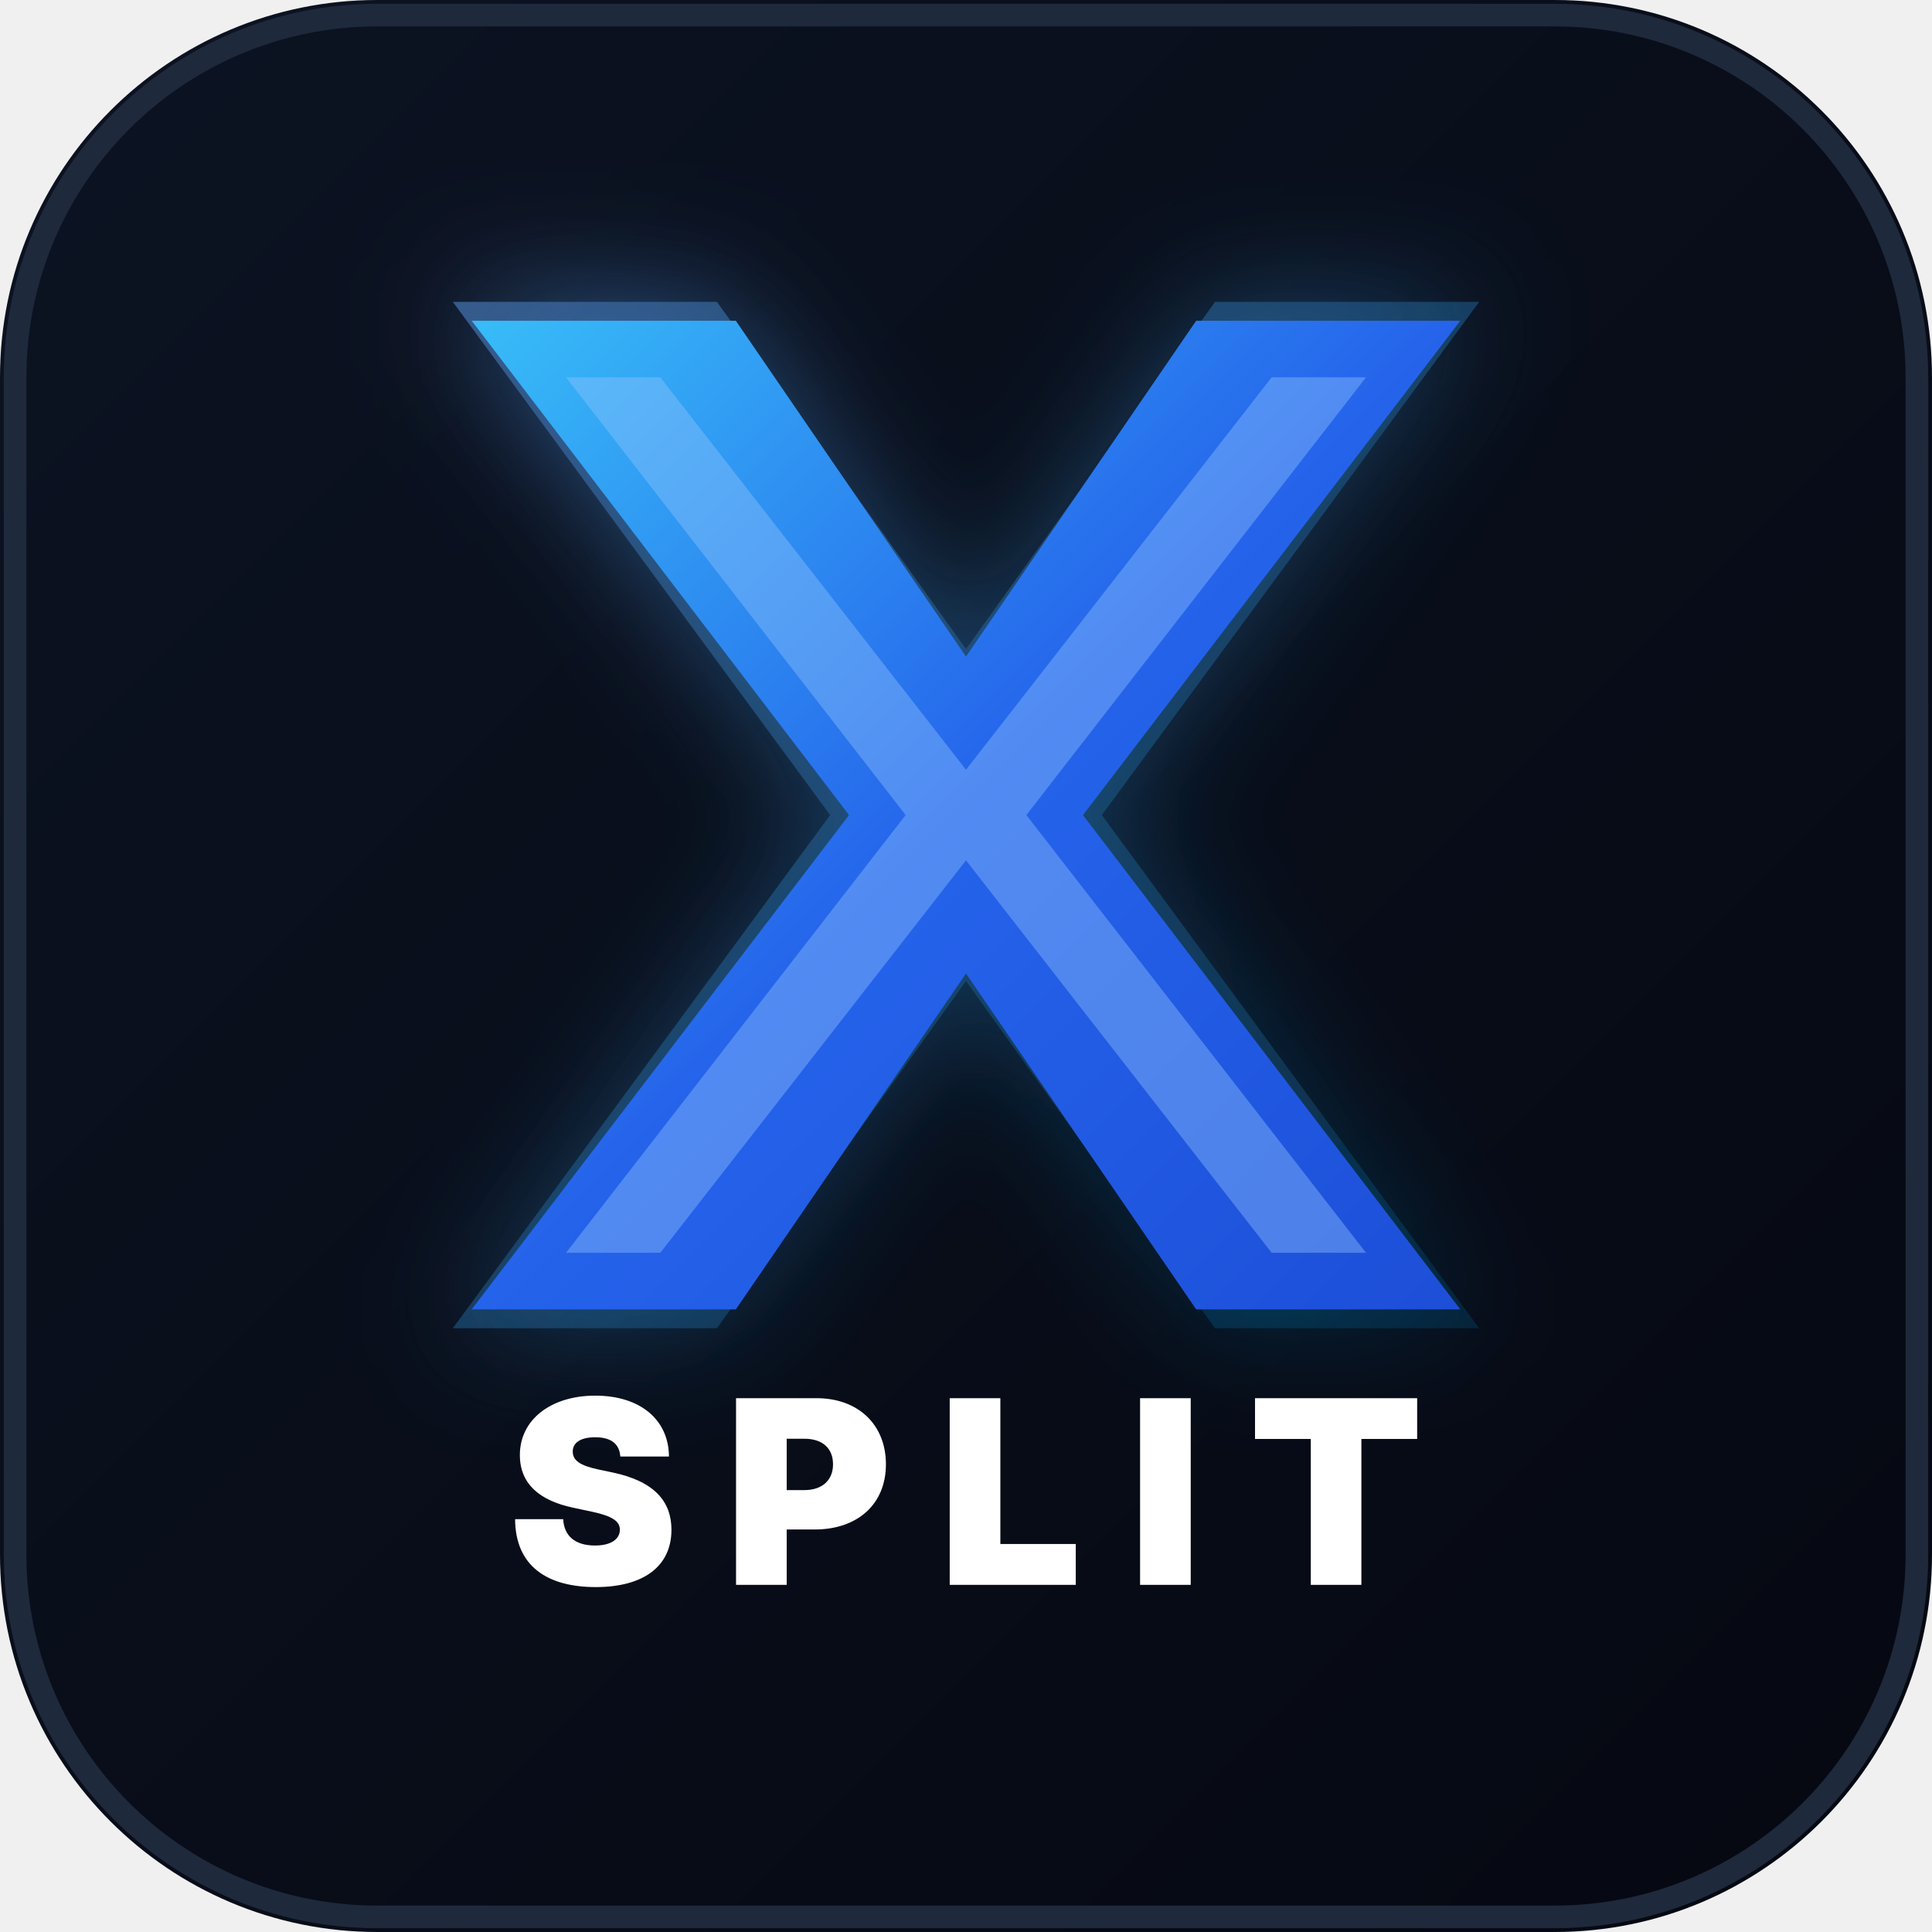
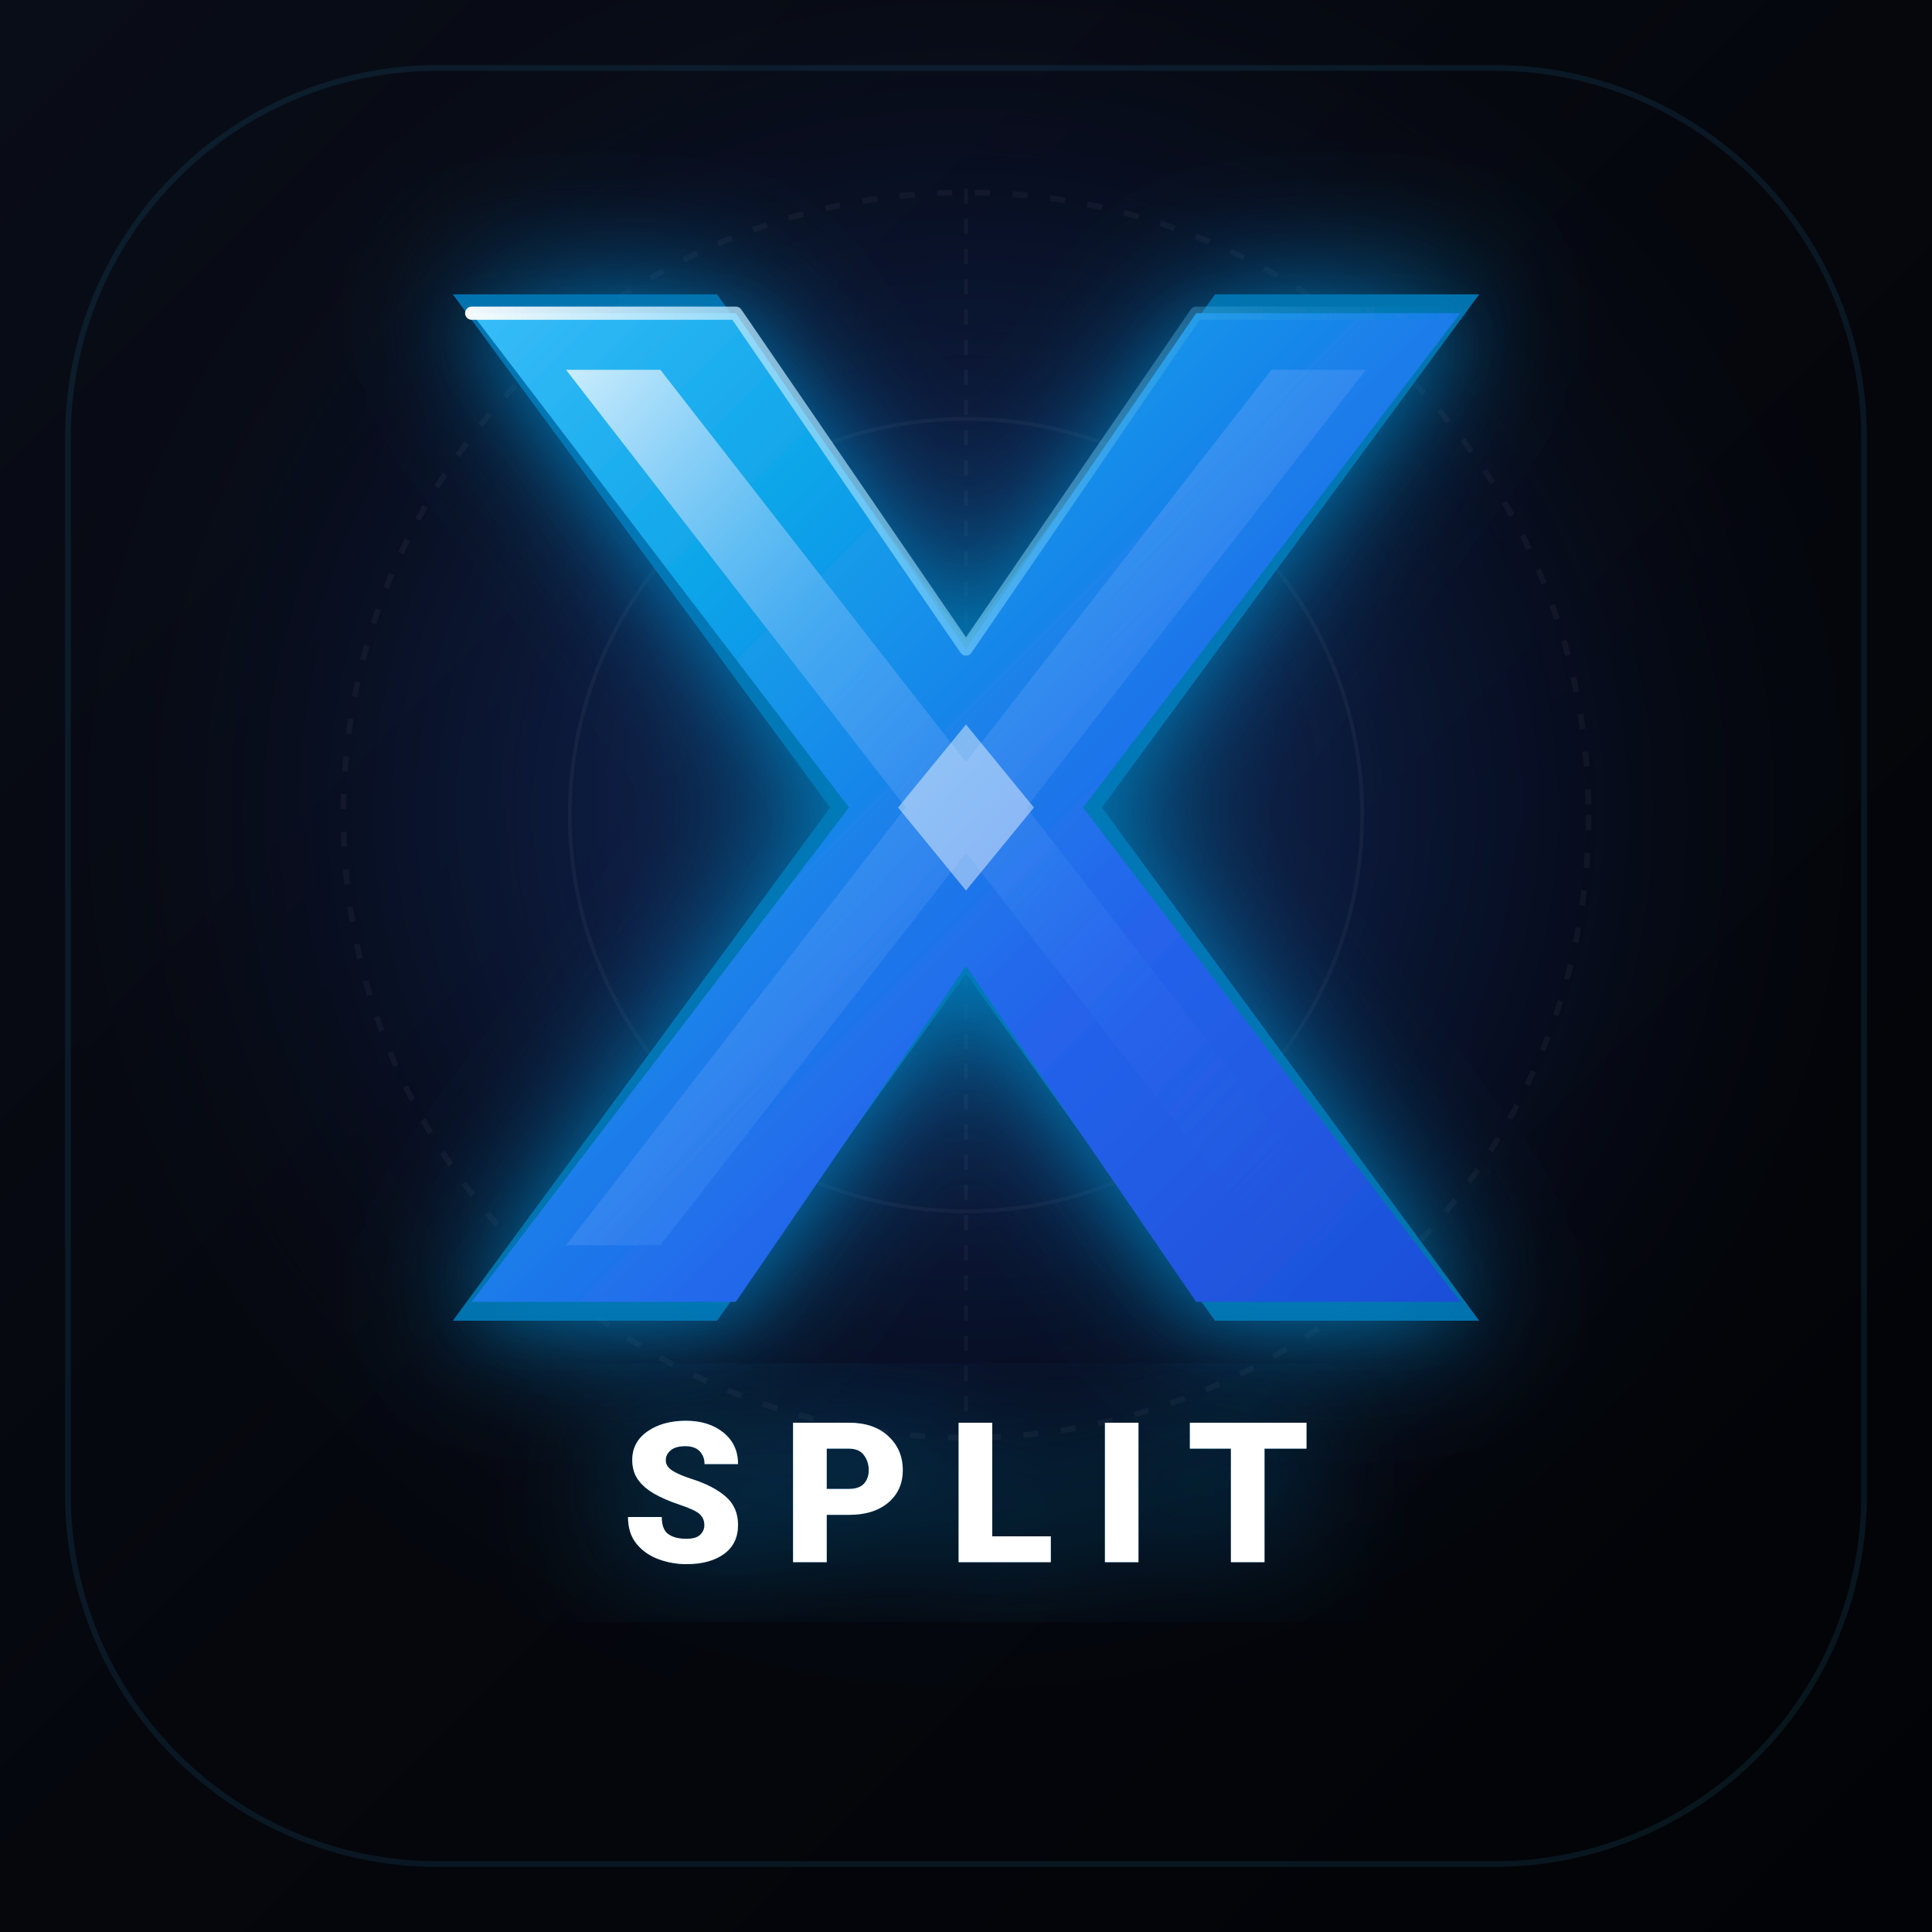
<svg xmlns="http://www.w3.org/2000/svg" viewBox="0 0 512 512">
  <defs>
-     <linearGradient id="blueGrad" x1="0%" y1="0%" x2="100%" y2="100%">
+     <linearGradient id="bgGrad" x1="0%" y1="0%" x2="100%" y2="100%">
+       <stop offset="0%" stop-color="#090d18" />
+       <stop offset="50%" stop-color="#05070d" />
+       <stop offset="100%" stop-color="#020306" />
+     </linearGradient>
+     <radialGradient id="coreGlow" cx="50%" cy="42%" r="50%">
+       <stop offset="0%" stop-color="#0284c7" stop-opacity="0.4" />
+       <stop offset="35%" stop-color="#2563eb" stop-opacity="0.22" />
+       <stop offset="70%" stop-color="#1d4ed8" stop-opacity="0.06" />
+       <stop offset="100%" stop-color="#000000" stop-opacity="0" />
+     </radialGradient>
+     <linearGradient id="xGrad" x1="0%" y1="0%" x2="100%" y2="100%">
      <stop offset="0%" stop-color="#38bdf8" />
-       <stop offset="50%" stop-color="#2563eb" />
+       <stop offset="25%" stop-color="#0ea5e9" />
+       <stop offset="65%" stop-color="#2563eb" />
      <stop offset="100%" stop-color="#1d4ed8" />
    </linearGradient>
-     <linearGradient id="glowGrad" x1="0%" y1="0%" x2="100%" y2="100%">
-       <stop offset="0%" stop-color="#60a5fa" stop-opacity="0.8" />
-       <stop offset="100%" stop-color="#0284c7" stop-opacity="0.3" />
+     <linearGradient id="bevelGrad" x1="0%" y1="0%" x2="100%" y2="100%">
+       <stop offset="0%" stop-color="#ffffff" stop-opacity="0.75" />
+       <stop offset="30%" stop-color="#93c5fd" stop-opacity="0.4" />
+       <stop offset="70%" stop-color="#3b82f6" stop-opacity="0.15" />
+       <stop offset="100%" stop-color="#1d4ed8" stop-opacity="0" />
    </linearGradient>
-     <linearGradient id="bgGrad" x1="0%" y1="0%" x2="100%" y2="100%">
-       <stop offset="0%" stop-color="#0c1322" />
-       <stop offset="100%" stop-color="#050811" />
+     <linearGradient id="glint" x1="0%" y1="0%" x2="100%" y2="0%">
+       <stop offset="0%" stop-color="#ffffff" stop-opacity="0.95" />
+       <stop offset="50%" stop-color="#7dd3fc" stop-opacity="0.6" />
+       <stop offset="100%" stop-color="#0284c7" stop-opacity="0.1" />
    </linearGradient>
-     <filter id="neonGlow" x="-20%" y="-20%" width="140%" height="140%">
-       <feGaussianBlur stdDeviation="16" result="blur" />
+     <filter id="neonAura" x="-40%" y="-40%" width="180%" height="180%">
+       <feGaussianBlur stdDeviation="18" result="blur" />
      <feComposite in="SourceGraphic" in2="blur" operator="over" />
    </filter>
+     <filter id="depthShadow" x="-30%" y="-30%" width="160%" height="160%">
+       <feDropShadow dx="0" dy="12" stdDeviation="16" flood-color="#000000" flood-opacity="0.85" />
+       <feDropShadow dx="0" dy="4" stdDeviation="8" flood-color="#0284c7" flood-opacity="0.35" />
+     </filter>
  </defs>
-   <rect width="512" height="512" rx="100" fill="url(#bgGrad)" />
-   <rect width="504" height="504" x="4" y="4" rx="96" fill="none" stroke="#1e293b" stroke-width="6" />
-   <g transform="translate(0, -40)">
-     <g filter="url(#neonGlow)" opacity="0.6">
-       <path d="M120 120 L220 256 L120 392 H190 L256 300 L322 392 H392 L292 256 L392 120 H322 L256 212 L190 120 Z" fill="url(#glowGrad)" />
+   <rect width="512" height="512" fill="url(#bgGrad)" />
+   <rect width="512" height="512" fill="url(#coreGlow)" />
+   <g opacity="0.04" stroke="#ffffff">
+     <circle cx="256" cy="216" r="165" fill="none" stroke-width="1.5" stroke-dasharray="4 6" />
+     <circle cx="256" cy="216" r="105" fill="none" stroke-width="1" />
+     <line x1="256" y1="50" x2="256" y2="380" stroke-width="1" stroke-dasharray="4 4" />
+   </g>
+   <rect x="18" y="18" width="476" height="476" rx="98" fill="none" stroke="#38bdf8" stroke-width="1.5" stroke-opacity="0.1" />
+   <g transform="translate(0, -42)">
+     <path d="M120 120 L220 256 L120 392 H190 L256 300 L322 392 H392 L292 256 L392 120 H322 L256 212 L190 120 Z" fill="#0284c7" filter="url(#neonAura)" opacity="0.85" />
+     <g filter="url(#depthShadow)">
+       <path d="M125 125 L225 256 L125 387 H195 L256 298 L317 387 H387 L287 256 L387 125 H317 L256 214 L195 125 Z" fill="url(#xGrad)" />
+       <path d="M150 140 L240 256 L150 372 H175 L256 268 L337 372 H362 L272 256 L362 140 H337 L256 244 L175 140 Z" fill="url(#bevelGrad)" />
+       <path d="M125 125 L195 125 L256 214 L317 125 L387 125" fill="none" stroke="url(#glint)" stroke-width="3.5" stroke-linecap="round" stroke-linejoin="round" />
+       <polygon points="256,234 274,256 256,278 238,256" fill="#ffffff" opacity="0.45" />
    </g>
-     <path d="M125 125 L225 256 L125 387 H195 L256 298 L317 387 H387 L287 256 L387 125 H317 L256 214 L195 125 Z" fill="url(#blueGrad)" />
-     <path d="M150 140 L240 256 L150 372 H175 L256 268 L337 372 H362 L272 256 L362 140 H337 L256 244 L175 140 Z" fill="#93c5fd" opacity="0.4" />
  </g>
-   <text x="256" y="420" font-family="system-ui, -apple-system, sans-serif" font-weight="900" font-size="68" fill="#ffffff" text-anchor="middle" letter-spacing="12">SPLIT</text>
+   <g transform="translate(0, 0)">
+     <text x="256" y="414" font-family="system-ui, -apple-system, BlinkMacSystemFont, 'Segoe UI', Roboto, sans-serif" font-weight="900" font-size="52" fill="#0284c7" text-anchor="middle" letter-spacing="10" filter="url(#neonAura)" opacity="0.7">SPLIT</text>
+     <text x="256" y="414" font-family="system-ui, -apple-system, BlinkMacSystemFont, 'Segoe UI', Roboto, sans-serif" font-weight="900" font-size="52" fill="#ffffff" text-anchor="middle" letter-spacing="10">SPLIT</text>
+   </g>
</svg>
